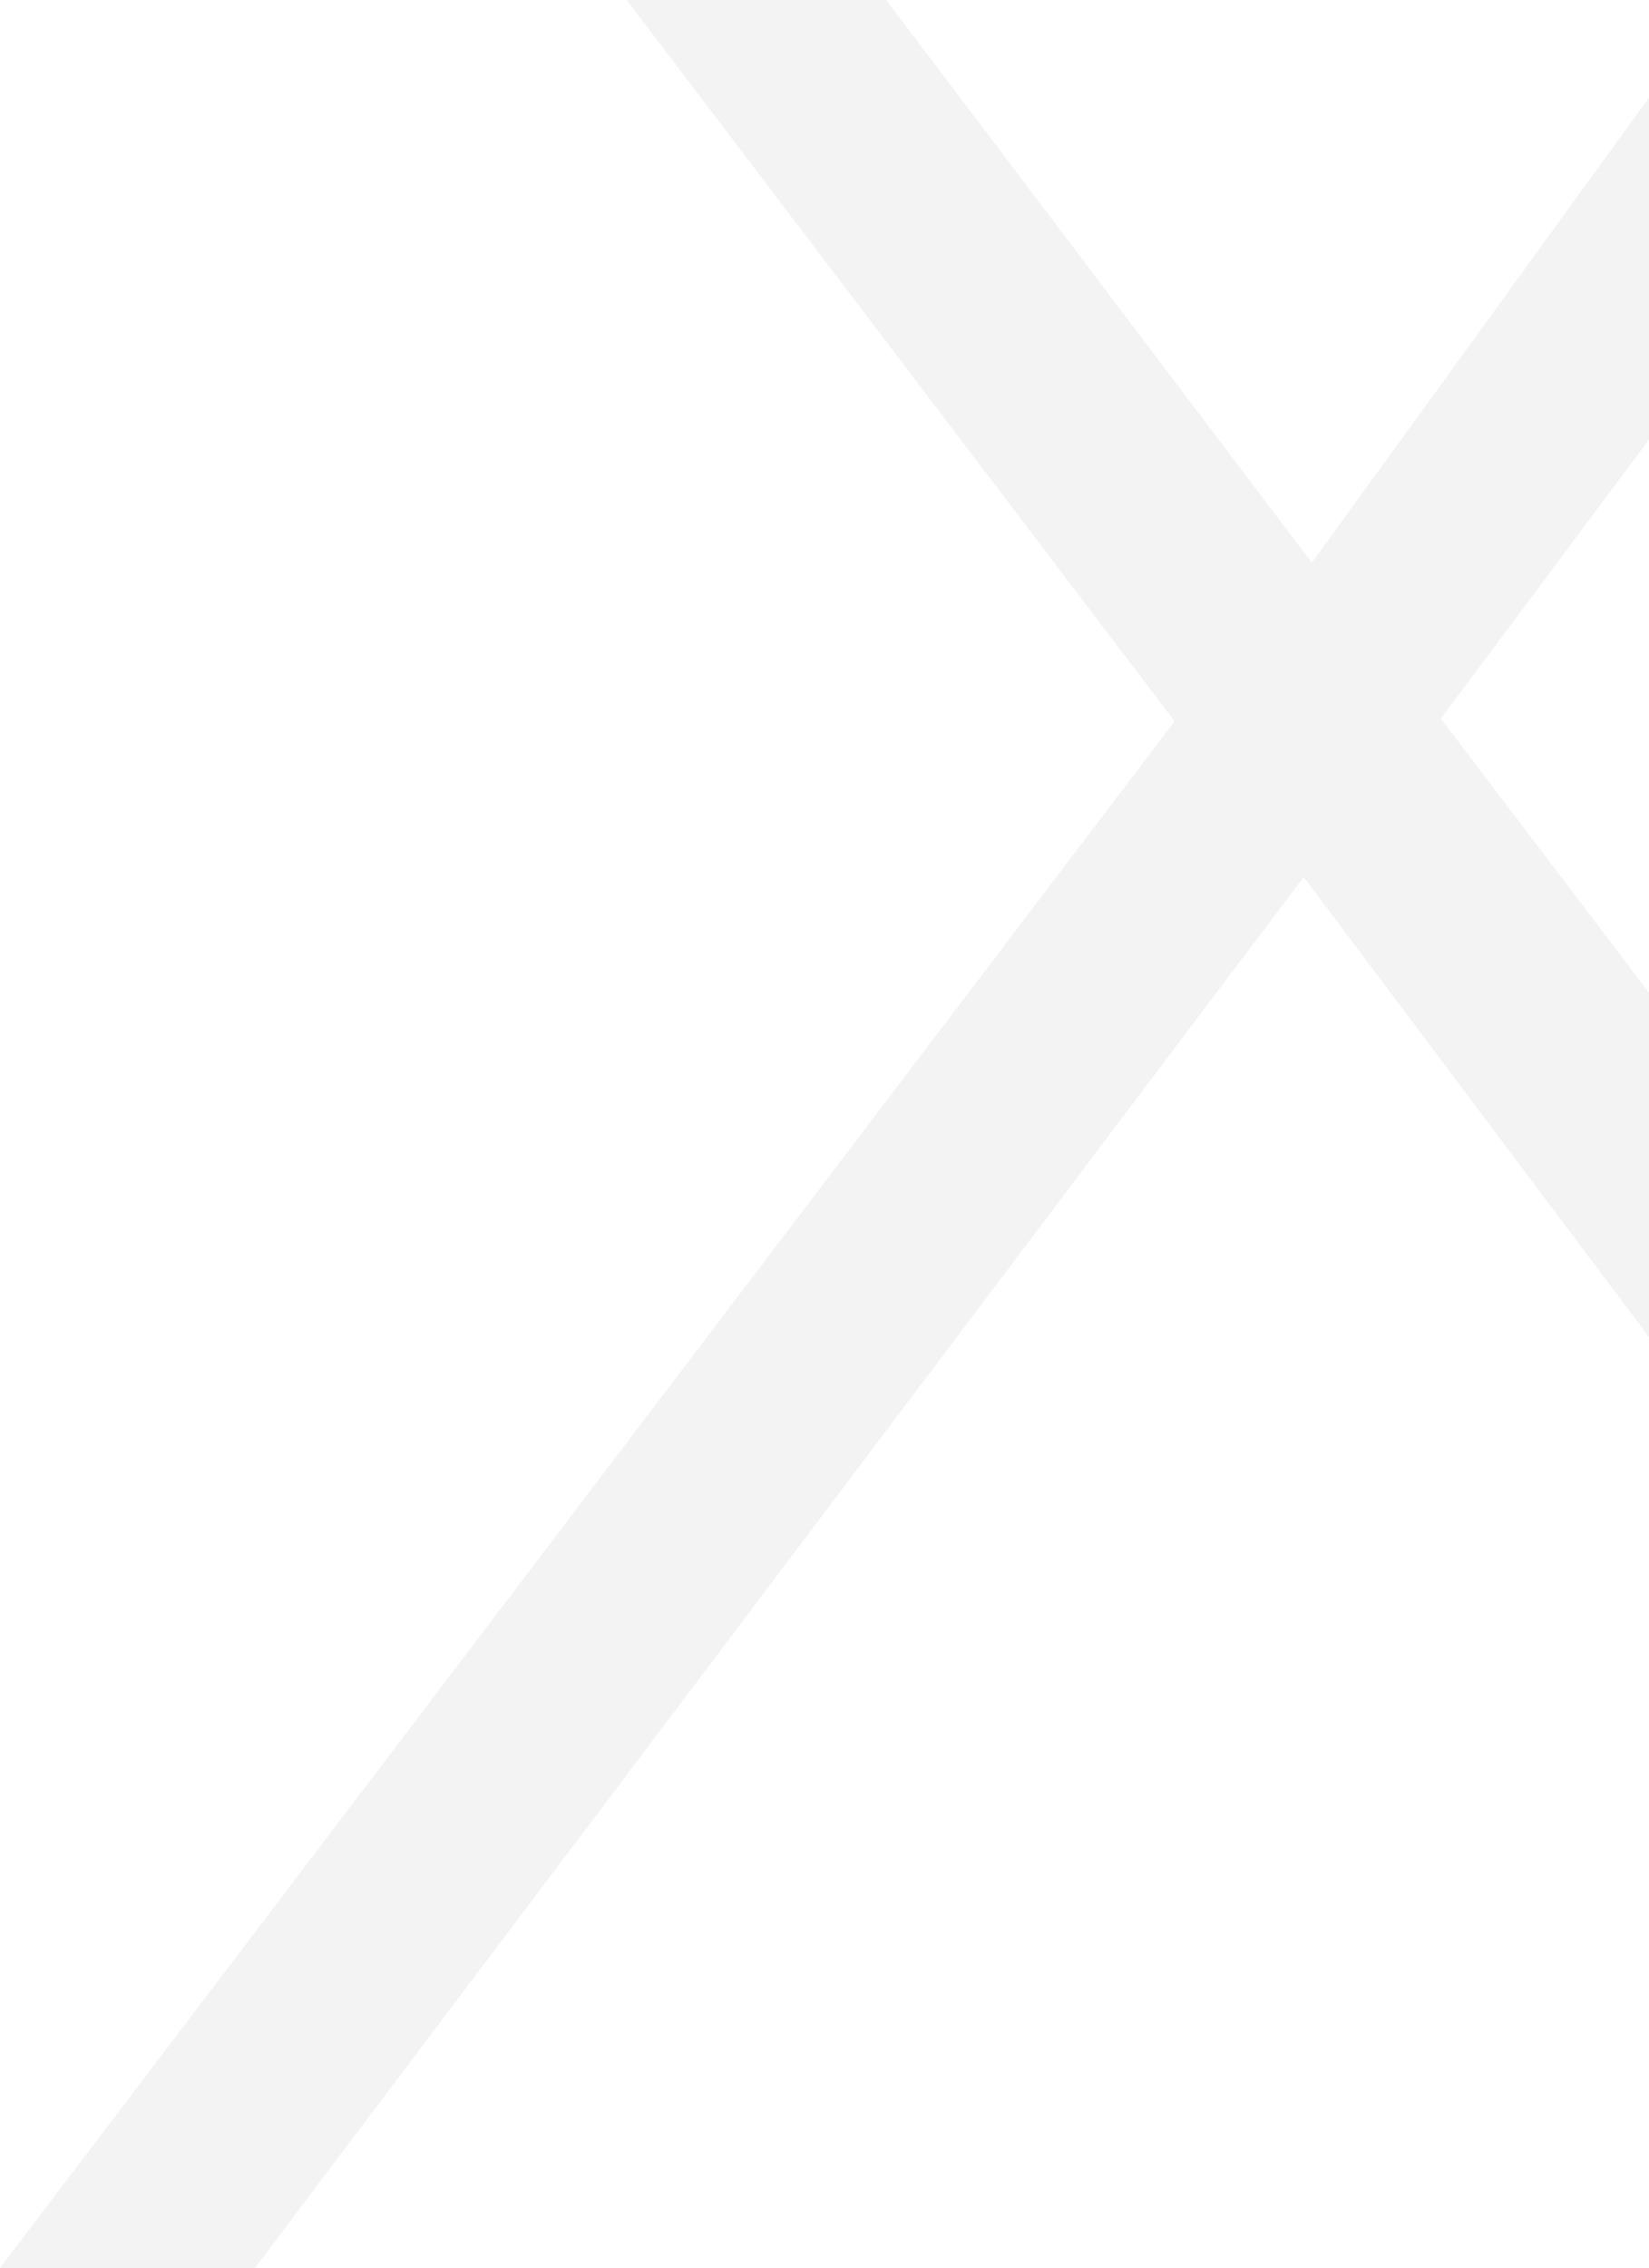
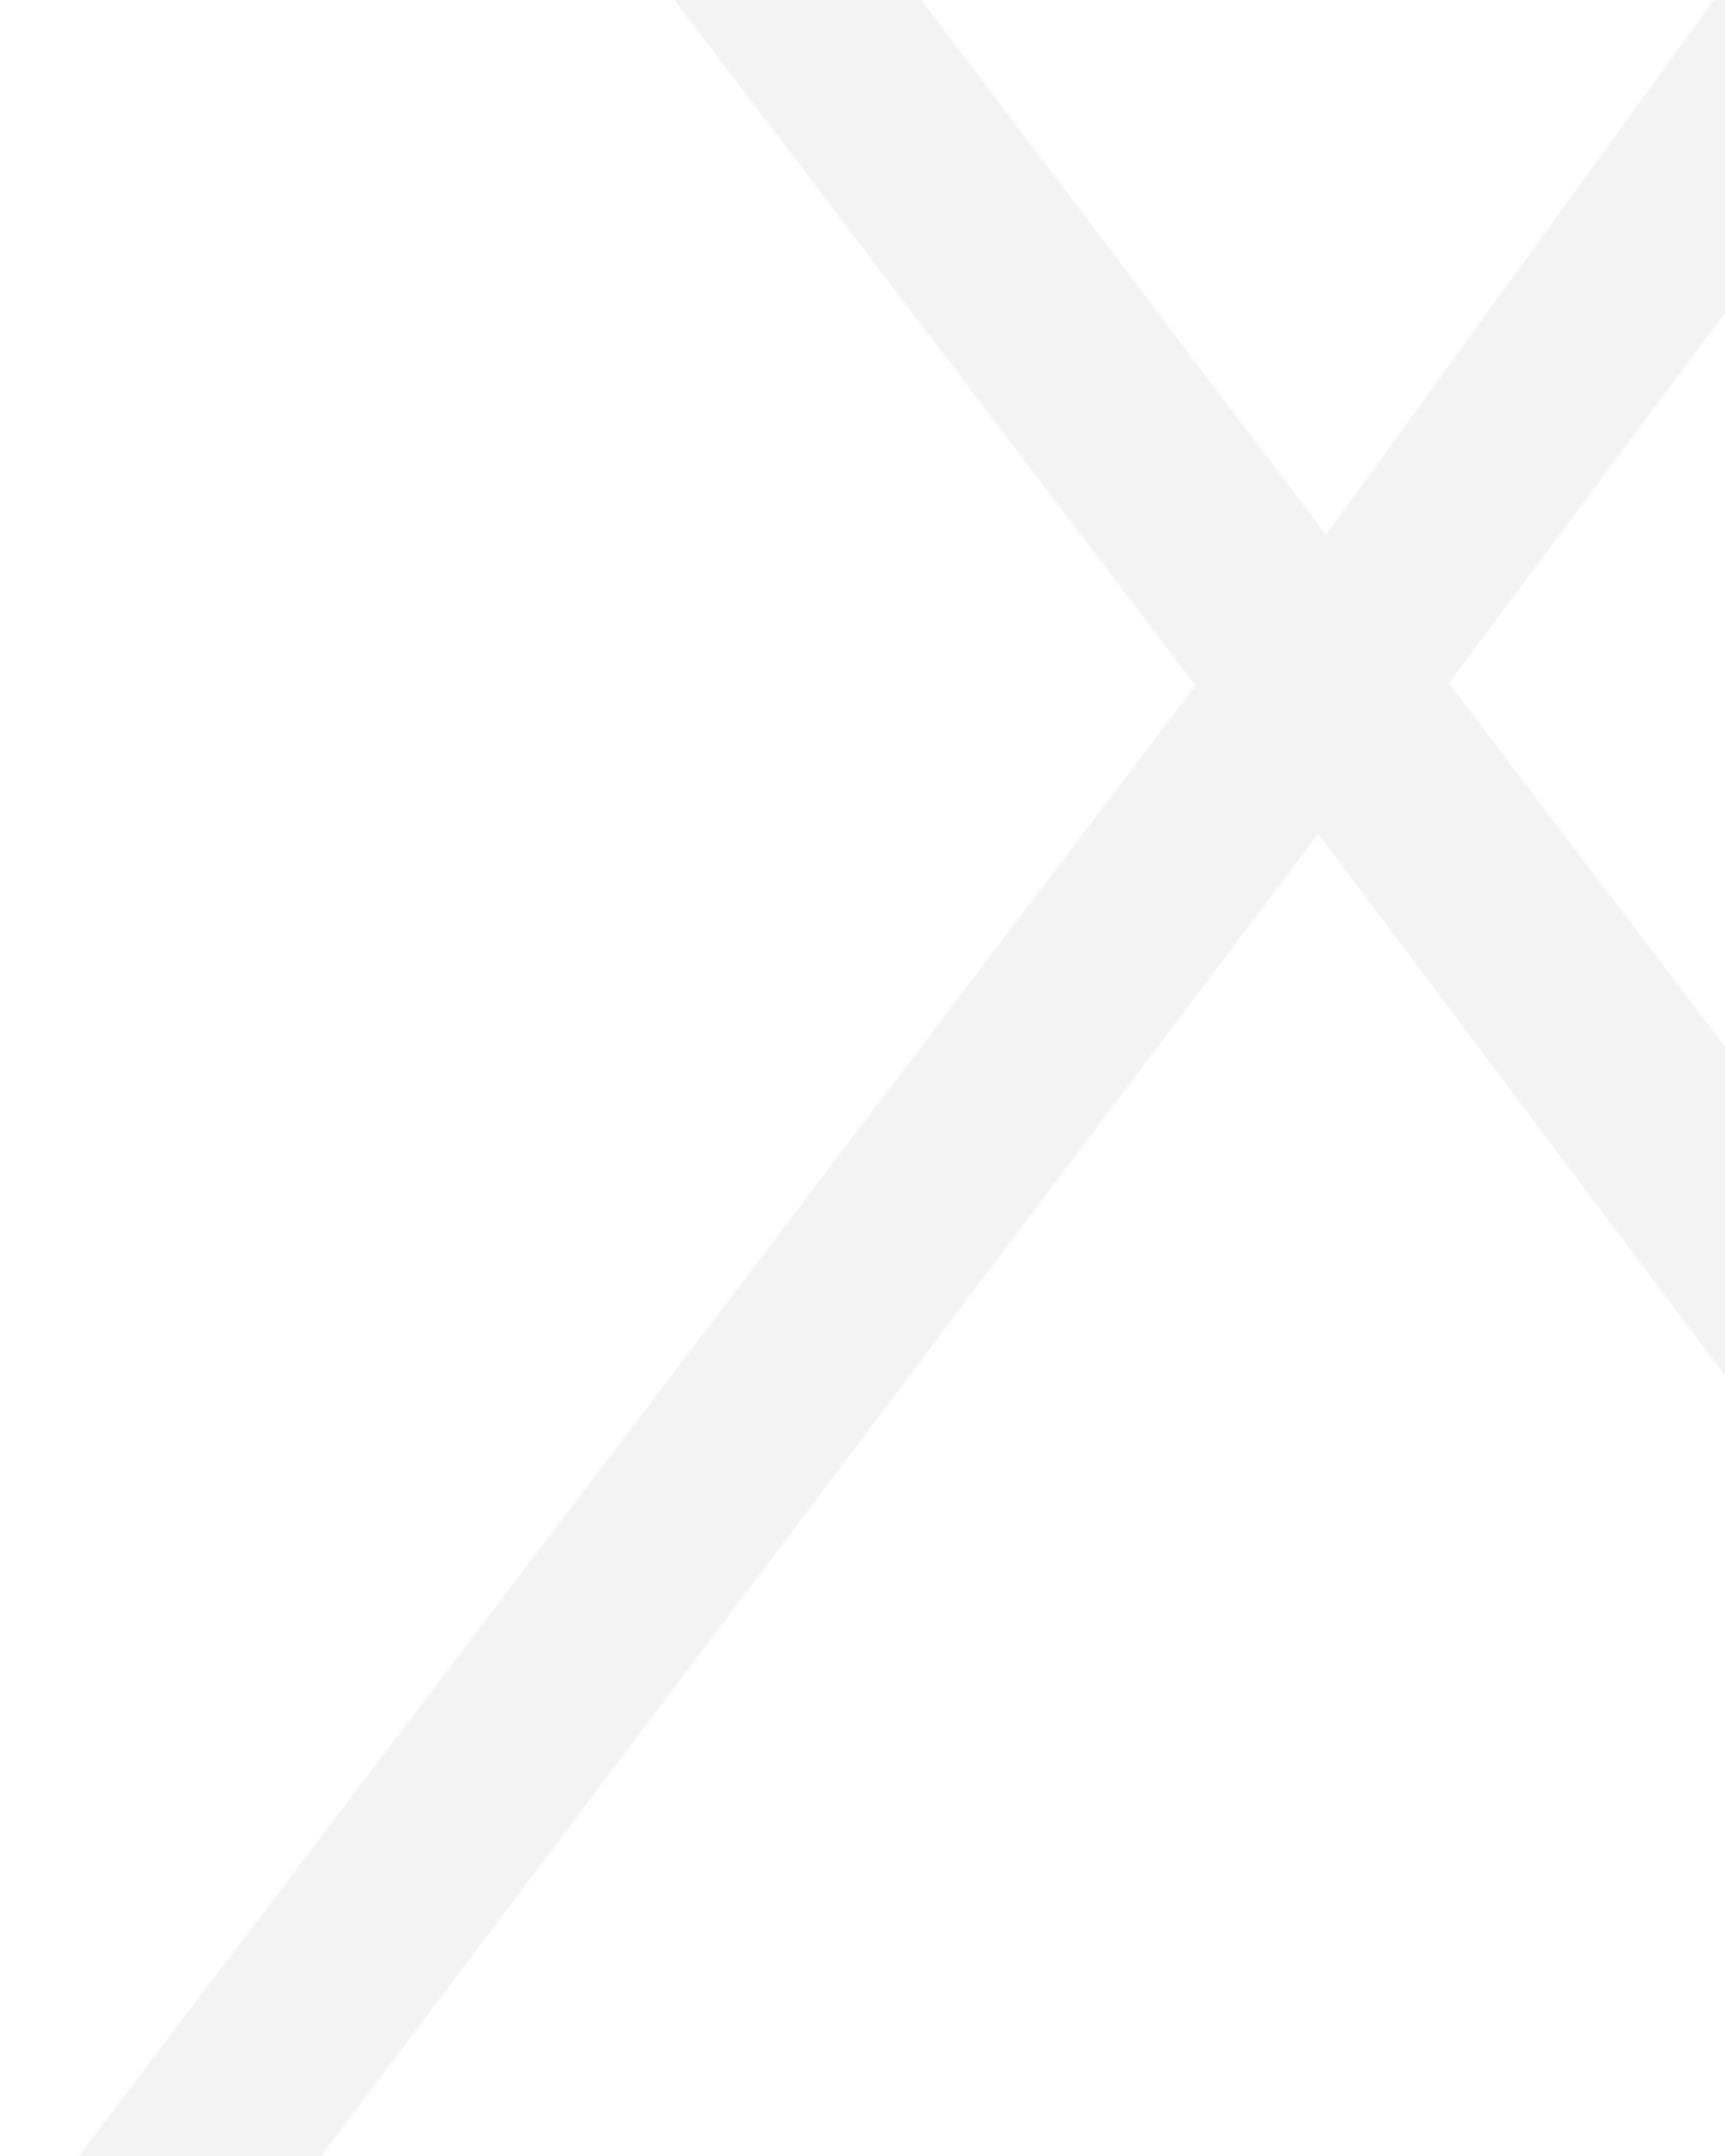
- <svg xmlns="http://www.w3.org/2000/svg" width="325" height="447" viewBox="0 0 325 447" fill="none">
+ <svg xmlns="http://www.w3.org/2000/svg" width="400" height="500" viewBox="0 0 325 447" fill="none">
  <path opacity="0.05" d="M362.048 312.78L256.981 172.864L50.25 447H0L231.543 142.157L88.586 -46H139.911L258.593 110.916L340.73 -2.387H391.517L284.032 141.623L414 312.78H362.048Z" fill="black" />
</svg>
